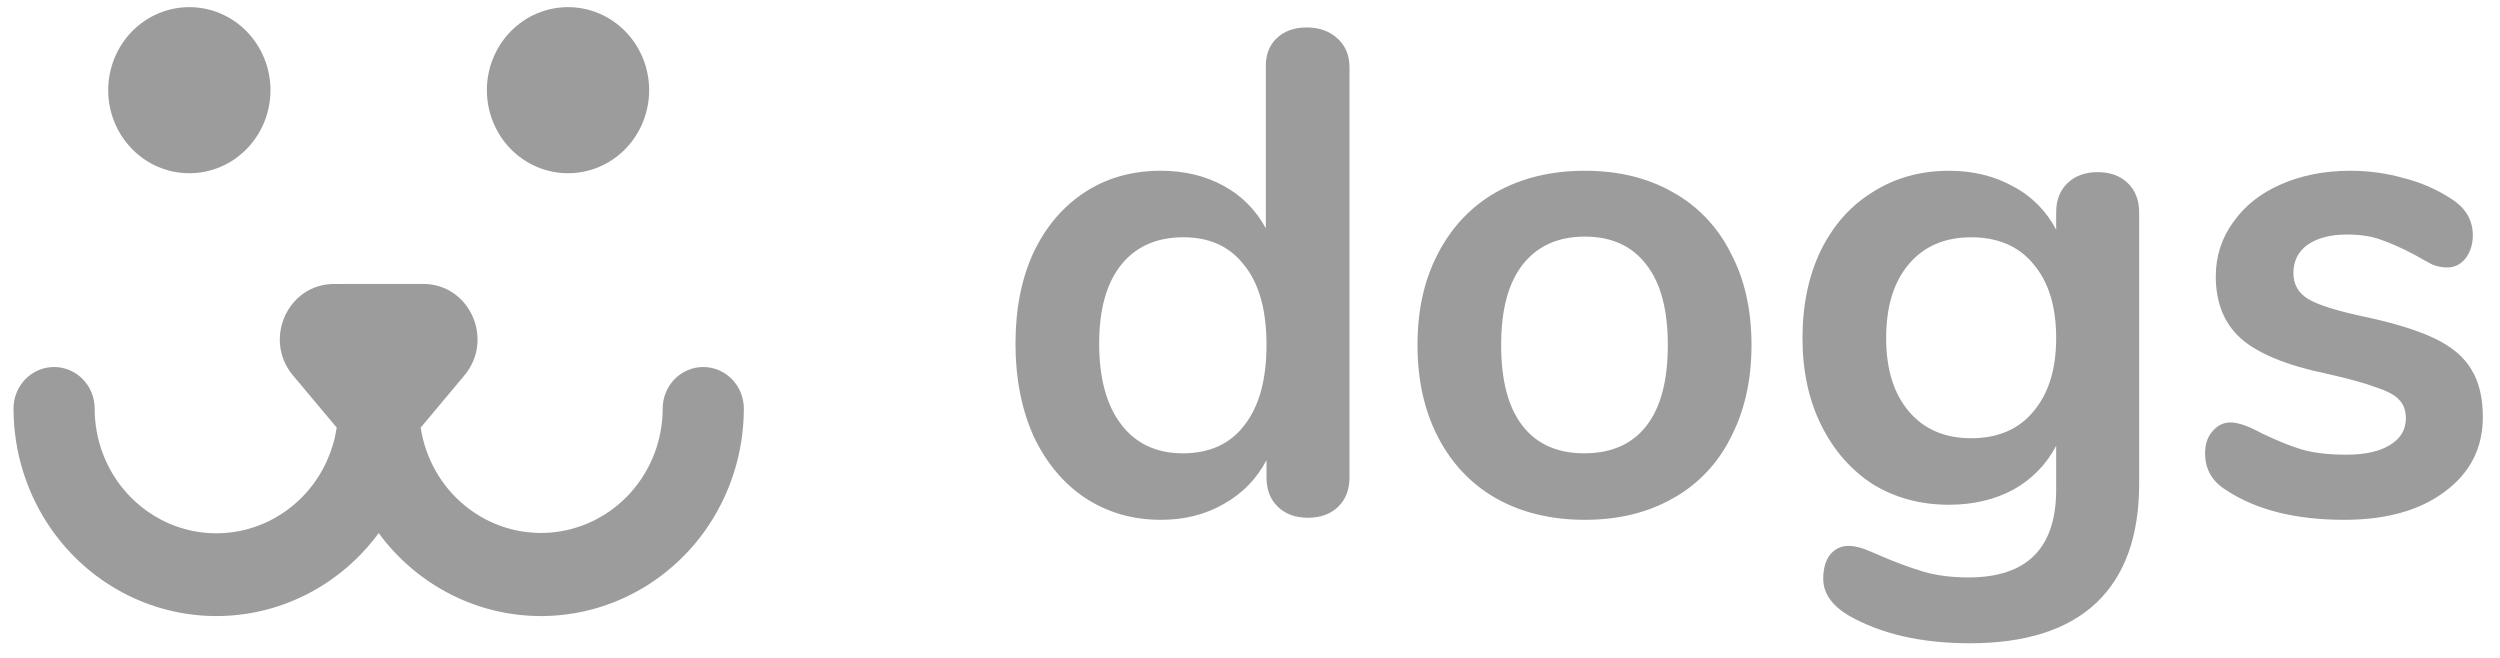
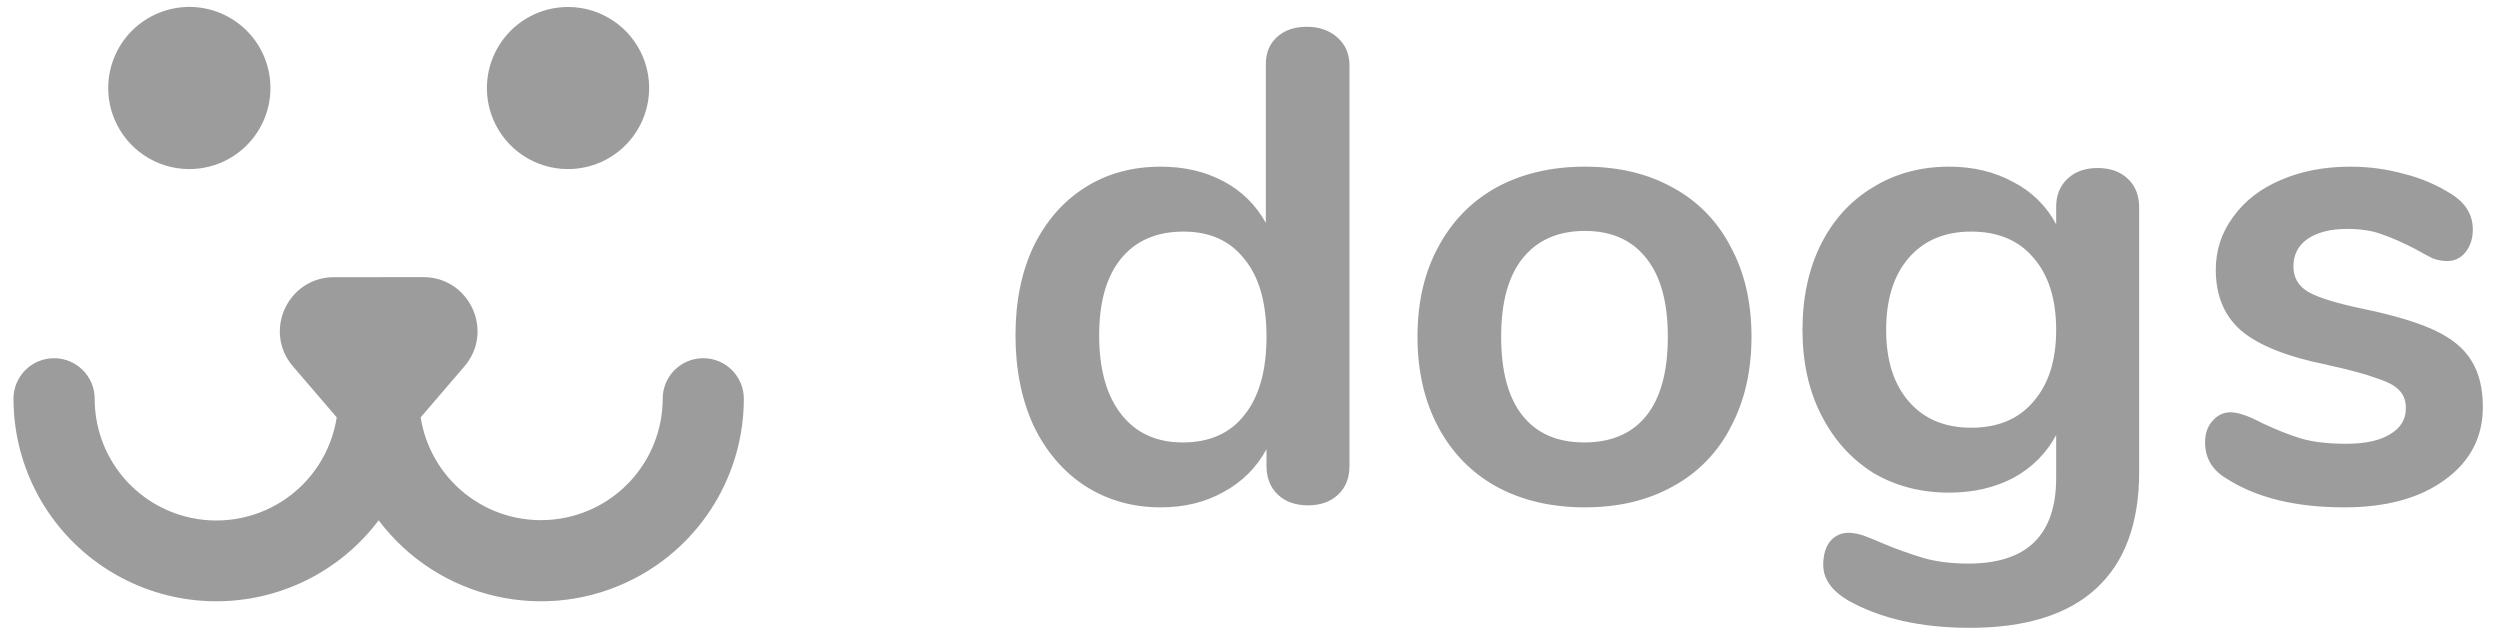
- <svg xmlns="http://www.w3.org/2000/svg" width="194" height="51" viewBox="0 0 194 51" fill="none">
-   <path fill-rule="evenodd" clip-rule="evenodd" d="M29.386 22.035H32.854C36.438 22.035 38.374 26.34 36.039 29.129L32.645 33.183C33.012 35.587 34.251 37.761 36.115 39.27C37.98 40.78 40.332 41.515 42.702 41.328C45.072 41.142 47.287 40.047 48.905 38.263C50.522 36.48 51.422 34.137 51.425 31.702C51.425 31.279 51.506 30.86 51.664 30.468C51.822 30.077 52.054 29.722 52.347 29.422C52.639 29.123 52.986 28.886 53.368 28.724C53.75 28.562 54.16 28.48 54.573 28.48C55.407 28.481 56.207 28.82 56.798 29.424C57.388 30.028 57.72 30.848 57.722 31.702C57.721 35.084 56.682 38.38 54.75 41.122C53.304 43.171 51.409 44.843 49.217 46.004C47.024 47.165 44.596 47.782 42.129 47.806C39.661 47.83 37.222 47.26 35.009 46.142C32.796 45.023 30.87 43.388 29.386 41.368C27.902 43.388 25.976 45.023 23.763 46.142C21.55 47.26 19.111 47.83 16.643 47.806C14.176 47.782 11.748 47.165 9.556 46.004C7.363 44.843 5.468 43.171 4.022 41.122C2.09 38.38 1.05 35.084 1.049 31.702C1.049 31.279 1.13 30.859 1.288 30.468C1.447 30.077 1.679 29.721 1.971 29.422C2.264 29.122 2.611 28.885 2.993 28.724C3.375 28.562 3.785 28.479 4.198 28.48C5.032 28.481 5.832 28.82 6.423 29.424C7.013 30.028 7.345 30.848 7.347 31.702C7.343 34.141 8.239 36.49 9.856 38.279C11.063 39.614 12.613 40.575 14.328 41.049C16.043 41.523 17.854 41.492 19.553 40.96C21.252 40.428 22.77 39.416 23.933 38.04C25.096 36.664 25.857 34.98 26.129 33.181L22.731 29.128C20.398 26.34 22.333 22.036 25.922 22.036L29.386 22.035Z" fill="#9C9C9C" />
-   <path d="M44.078 13.443C44.904 13.444 45.723 13.278 46.486 12.954C47.25 12.631 47.944 12.156 48.529 11.558C49.114 10.959 49.578 10.248 49.895 9.466C50.211 8.684 50.374 7.846 50.375 6.999C50.374 6.152 50.211 5.313 49.895 4.531C49.578 3.749 49.114 3.038 48.529 2.44C47.944 1.841 47.25 1.367 46.486 1.043C45.723 0.72 44.904 0.554 44.078 0.554C43.251 0.554 42.433 0.72 41.669 1.044C40.905 1.367 40.211 1.842 39.627 2.44C39.042 3.039 38.578 3.749 38.261 4.532C37.945 5.314 37.782 6.152 37.781 6.999C37.782 7.845 37.945 8.684 38.261 9.466C38.578 10.248 39.042 10.959 39.627 11.557C40.211 12.155 40.905 12.63 41.669 12.954C42.433 13.277 43.251 13.444 44.078 13.443ZM14.693 13.443C15.519 13.444 16.338 13.277 17.101 12.954C17.865 12.63 18.559 12.155 19.144 11.557C19.728 10.959 20.192 10.248 20.509 9.466C20.826 8.684 20.989 7.845 20.989 6.999C20.989 6.152 20.826 5.314 20.509 4.532C20.192 3.749 19.728 3.039 19.144 2.44C18.559 1.842 17.865 1.367 17.101 1.044C16.338 0.72 15.519 0.554 14.693 0.554C13.866 0.554 13.048 0.72 12.284 1.043C11.52 1.367 10.826 1.841 10.241 2.44C9.656 3.038 9.192 3.749 8.876 4.531C8.559 5.313 8.396 6.152 8.396 6.999C8.396 7.846 8.559 8.684 8.876 9.466C9.192 10.248 9.656 10.959 10.241 11.558C10.826 12.156 11.52 12.631 12.284 12.954C13.048 13.278 13.866 13.444 14.693 13.443ZM101.397 2.129C102.367 2.129 103.163 2.413 103.786 2.98C104.409 3.548 104.72 4.293 104.72 5.216V37.039C104.72 37.998 104.427 38.76 103.837 39.328C103.25 39.895 102.47 40.179 101.501 40.179C100.531 40.179 99.753 39.895 99.163 39.329C98.575 38.76 98.28 37.998 98.28 37.04V35.709C97.518 37.163 96.41 38.298 94.955 39.114C93.536 39.93 91.909 40.338 90.073 40.338C87.891 40.338 85.936 39.771 84.205 38.636C82.507 37.501 81.175 35.904 80.205 33.846C79.269 31.753 78.802 29.359 78.802 26.663C78.802 23.966 79.269 21.607 80.205 19.584C81.175 17.562 82.507 16.001 84.205 14.901C85.901 13.801 87.858 13.251 90.073 13.251C91.909 13.251 93.536 13.642 94.957 14.422C96.341 15.168 97.479 16.316 98.228 17.722V5.109C98.228 4.223 98.505 3.512 99.059 2.98C99.648 2.413 100.427 2.129 101.397 2.129ZM91.787 35.177C93.865 35.177 95.458 34.45 96.566 32.994C97.708 31.54 98.28 29.464 98.28 26.768C98.28 24.072 97.708 22.014 96.566 20.596C95.458 19.141 93.883 18.412 91.84 18.412C89.762 18.412 88.151 19.122 87.009 20.543C85.867 21.961 85.295 24.001 85.295 26.663C85.295 29.359 85.867 31.451 87.009 32.942C88.151 34.433 89.744 35.177 91.787 35.177ZM122.982 40.338C120.386 40.338 118.1 39.789 116.127 38.689C114.187 37.59 112.681 36.011 111.607 33.953C110.534 31.895 109.997 29.5 109.997 26.768C109.997 24.037 110.533 21.659 111.607 19.638C112.681 17.579 114.187 16.001 116.125 14.901C118.1 13.801 120.386 13.251 122.982 13.251C125.579 13.251 127.847 13.8 129.786 14.901C131.73 15.969 133.307 17.622 134.305 19.638C135.379 21.659 135.916 24.037 135.916 26.768C135.916 29.502 135.379 31.895 134.305 33.953C133.307 35.968 131.73 37.621 129.786 38.689C127.847 39.788 125.578 40.338 122.982 40.338ZM122.931 35.177C125.043 35.177 126.653 34.467 127.76 33.048C128.87 31.629 129.423 29.535 129.423 26.768C129.423 24.037 128.87 21.961 127.76 20.543C126.653 19.087 125.06 18.36 122.982 18.36C120.905 18.36 119.293 19.087 118.152 20.543C117.044 21.961 116.489 24.037 116.489 26.768C116.489 29.535 117.043 31.629 118.152 33.048C119.26 34.467 120.853 35.177 122.931 35.177ZM162.779 13.358C163.749 13.358 164.527 13.642 165.116 14.208C165.705 14.777 165.999 15.539 165.999 16.497V37.518C165.999 41.598 164.891 44.684 162.675 46.779C160.458 48.871 157.187 49.917 152.858 49.917C149.084 49.917 145.933 49.191 143.405 47.736C142.124 46.955 141.483 46.015 141.483 44.915C141.483 44.135 141.657 43.515 142.003 43.053C142.383 42.592 142.868 42.36 143.457 42.36C143.769 42.36 144.15 42.432 144.6 42.575C145.049 42.751 145.518 42.947 146.001 43.159C147.086 43.632 148.196 44.041 149.326 44.383C150.331 44.667 151.473 44.809 152.754 44.809C157.29 44.809 159.559 42.539 159.559 37.996V34.591C158.797 36.047 157.689 37.18 156.235 37.998C154.78 38.778 153.118 39.168 151.248 39.168C149.031 39.168 147.058 38.636 145.326 37.573C143.63 36.471 142.298 34.947 141.328 32.996C140.358 31.043 139.873 28.791 139.873 26.236C139.873 23.682 140.341 21.429 141.275 19.478C142.245 17.49 143.596 15.966 145.326 14.901C147.058 13.801 149.031 13.251 151.248 13.251C153.118 13.251 154.78 13.659 156.235 14.475C157.651 15.218 158.811 16.388 159.559 17.828V16.444C159.559 15.522 159.853 14.777 160.442 14.208C161.03 13.642 161.81 13.358 162.779 13.358ZM152.963 34.007C155.04 34.007 156.65 33.313 157.792 31.931C158.97 30.546 159.559 28.649 159.559 26.236C159.559 23.788 158.97 21.872 157.792 20.489C156.65 19.105 155.04 18.414 152.963 18.414C150.919 18.414 149.308 19.105 148.132 20.489C146.955 21.872 146.365 23.788 146.365 26.236C146.365 28.649 146.955 30.546 148.132 31.931C149.308 33.315 150.919 34.007 152.963 34.007ZM181.917 40.338C178.143 40.338 175.096 39.576 172.776 38.05C171.668 37.376 171.114 36.418 171.114 35.177C171.114 34.467 171.304 33.899 171.685 33.474C172.066 33.013 172.534 32.781 173.087 32.781C173.676 32.781 174.49 33.066 175.529 33.634C176.637 34.166 177.641 34.574 178.541 34.858C179.477 35.142 180.653 35.283 182.073 35.283C183.528 35.283 184.653 35.034 185.45 34.537C186.281 34.041 186.696 33.35 186.696 32.462C186.696 31.861 186.523 31.381 186.176 31.026C185.865 30.671 185.276 30.352 184.411 30.068C183.579 29.749 182.299 29.394 180.567 29.003C177.486 28.365 175.269 27.46 173.918 26.29C172.602 25.119 171.945 23.504 171.945 21.447C171.945 19.886 172.394 18.484 173.296 17.242C174.195 15.966 175.424 14.99 176.983 14.315C178.576 13.607 180.377 13.251 182.384 13.251C183.839 13.251 185.242 13.447 186.592 13.837C187.88 14.164 189.108 14.703 190.228 15.432C191.336 16.142 191.89 17.082 191.89 18.254C191.89 18.963 191.7 19.567 191.318 20.063C190.938 20.524 190.47 20.756 189.916 20.756C189.535 20.756 189.154 20.684 188.773 20.543C188.318 20.305 187.867 20.056 187.423 19.797C186.419 19.265 185.553 18.875 184.826 18.627C184.098 18.343 183.198 18.2 182.125 18.2C180.844 18.2 179.823 18.467 179.061 18.998C178.333 19.53 177.969 20.259 177.969 21.181C177.969 22.067 178.351 22.742 179.113 23.202C179.875 23.664 181.347 24.126 183.528 24.587C185.848 25.084 187.666 25.65 188.981 26.29C190.297 26.928 191.232 27.727 191.785 28.684C192.375 29.643 192.669 30.867 192.669 32.356C192.669 34.769 191.682 36.703 189.709 38.157C187.769 39.611 185.172 40.338 181.917 40.338Z" fill="#9C9C9C" />
+ <svg xmlns="http://www.w3.org/2000/svg" width="152" height="39" fill="none">
+   <path fill-rule="evenodd" clip-rule="evenodd" d="M23.024 16.85h2.717c2.808 0 4.325 3.292 2.496 5.425l-2.66 3.1a7.392 7.392 0 0 0 2.719 4.655 7.409 7.409 0 0 0 10.02-.77 7.39 7.39 0 0 0 1.976-5.017 2.46 2.46 0 0 1 2.466-2.464 2.468 2.468 0 0 1 2.467 2.464A12.31 12.31 0 0 1 38.56 35.18a12.35 12.35 0 0 1-15.537-3.546 12.348 12.348 0 0 1-19.873-.188 12.31 12.31 0 0 1-2.33-7.203A2.462 2.462 0 0 1 3.29 21.78a2.468 2.468 0 0 1 2.467 2.464 7.387 7.387 0 0 0 5.47 7.147 7.404 7.404 0 0 0 9.246-6.016l-2.662-3.1c-1.828-2.132-.312-5.423 2.5-5.423h2.714Z" fill="#9C9C9C" />
+   <path d="M34.535 10.28a4.93 4.93 0 0 0 4.558-6.815 4.93 4.93 0 0 0-4.558-3.04 4.93 4.93 0 0 0-4.557 6.814 4.929 4.929 0 0 0 4.557 3.041Zm-23.023 0a4.93 4.93 0 0 0 4.557-6.815A4.93 4.93 0 0 0 9.625.798a4.93 4.93 0 0 0-2.67 6.441 4.93 4.93 0 0 0 4.557 3.041Zm67.933-8.652c.76 0 1.384.217 1.872.651.488.434.732 1.004.732 1.71v24.335c0 .733-.23 1.316-.692 1.75-.46.434-1.07.651-1.83.651s-1.37-.217-1.832-.65c-.46-.435-.692-1.018-.692-1.75v-1.018c-.597 1.112-1.465 1.98-2.605 2.604-1.112.624-2.387.936-3.825.936-1.71 0-3.242-.434-4.598-1.302-1.33-.868-2.374-2.089-3.134-3.663-.733-1.6-1.099-3.43-1.099-5.493 0-2.062.366-3.866 1.1-5.413.76-1.546 1.803-2.74 3.133-3.58 1.33-.842 2.862-1.263 4.598-1.263 1.438 0 2.713.3 3.826.896a6.21 6.21 0 0 1 2.563 2.523V3.907c0-.678.217-1.22.651-1.628.462-.434 1.072-.65 1.832-.65ZM71.916 26.9c1.628 0 2.876-.556 3.744-1.669.895-1.112 1.343-2.7 1.343-4.76 0-2.063-.448-3.637-1.343-4.72-.868-1.114-2.102-1.67-3.703-1.67-1.628 0-2.89.542-3.785 1.628-.895 1.085-1.343 2.645-1.343 4.68 0 2.062.448 3.662 1.343 4.802.895 1.14 2.143 1.71 3.744 1.71Zm24.441 3.947c-2.034 0-3.825-.42-5.37-1.26-1.52-.842-2.7-2.049-3.542-3.623-.84-1.574-1.262-3.405-1.262-5.494s.42-3.907 1.262-5.453c.841-1.574 2.021-2.78 3.54-3.622 1.547-.84 3.338-1.262 5.372-1.262 2.035 0 3.812.42 5.331 1.262a8.446 8.446 0 0 1 3.541 3.622c.841 1.546 1.262 3.364 1.262 5.453 0 2.09-.421 3.92-1.262 5.494a8.448 8.448 0 0 1-3.541 3.622c-1.519.84-3.296 1.261-5.33 1.261Zm-.04-3.947c1.655 0 2.916-.543 3.784-1.628.869-1.085 1.303-2.686 1.303-4.802 0-2.089-.434-3.676-1.303-4.76-.868-1.114-2.116-1.67-3.744-1.67-1.627 0-2.89.556-3.784 1.67-.868 1.084-1.303 2.671-1.303 4.76 0 2.116.434 3.717 1.303 4.802.868 1.085 2.116 1.628 3.744 1.628Zm31.221-16.685c.76 0 1.37.217 1.831.65.462.435.692 1.018.692 1.75V28.69c0 3.12-.868 5.48-2.604 7.082-1.737 1.6-4.3 2.4-7.692 2.4-2.957 0-5.426-.555-7.406-1.668-1.004-.597-1.506-1.316-1.506-2.157 0-.597.136-1.07.407-1.424.298-.353.678-.53 1.139-.53.245 0 .543.055.896.164.352.135.719.285 1.098.447.85.362 1.72.674 2.605.936.787.217 1.682.326 2.686.326 3.554 0 5.331-1.736 5.331-5.21v-2.604c-.597 1.113-1.465 1.98-2.604 2.605-1.14.597-2.442.895-3.907.895-1.737 0-3.283-.407-4.64-1.22-1.329-.842-2.373-2.008-3.133-3.5-.76-1.493-1.14-3.215-1.14-5.169 0-1.953.367-3.676 1.099-5.168.76-1.52 1.818-2.686 3.174-3.5 1.357-.84 2.903-1.262 4.64-1.262 1.465 0 2.767.312 3.907.936a6.092 6.092 0 0 1 2.604 2.564v-1.058c0-.705.231-1.275.692-1.71.461-.433 1.072-.65 1.831-.65Zm-7.691 15.79c1.628 0 2.889-.53 3.784-1.587.923-1.059 1.384-2.51 1.384-4.355 0-1.872-.461-3.337-1.384-4.395-.895-1.058-2.156-1.587-3.784-1.587-1.601 0-2.863.53-3.785 1.587-.922 1.058-1.384 2.523-1.384 4.395 0 1.845.462 3.296 1.384 4.355.922 1.058 2.184 1.587 3.785 1.587Zm22.686 4.842c-2.957 0-5.344-.583-7.162-1.75-.868-.515-1.302-1.248-1.302-2.197 0-.543.149-.977.447-1.302.299-.353.665-.53 1.099-.53.461 0 1.099.218 1.913.652.868.407 1.655.72 2.36.936.733.217 1.655.325 2.767.325 1.14 0 2.022-.19 2.646-.57.651-.38.976-.908.976-1.587 0-.46-.135-.827-.407-1.098-.244-.272-.705-.516-1.383-.733-.652-.244-1.655-.515-3.012-.814-2.414-.488-4.151-1.18-5.209-2.075-1.031-.895-1.546-2.13-1.546-3.703 0-1.194.352-2.266 1.058-3.216.705-.976 1.668-1.722 2.889-2.238 1.248-.542 2.659-.814 4.232-.814 1.14 0 2.239.15 3.297.448a9.628 9.628 0 0 1 2.849 1.22c.868.543 1.302 1.262 1.302 2.158 0 .542-.149 1.004-.448 1.383-.298.353-.665.53-1.099.53-.298 0-.597-.055-.895-.163a25.86 25.86 0 0 1-1.058-.57c-.787-.407-1.465-.705-2.035-.895-.57-.217-1.275-.326-2.116-.326-1.004 0-1.804.204-2.401.61-.57.407-.855.964-.855 1.67 0 .677.299 1.193.896 1.545.597.353 1.75.706 3.459 1.06 1.818.38 3.242.812 4.273 1.301 1.031.488 1.763 1.1 2.197 1.831.462.733.692 1.67.692 2.808 0 1.845-.773 3.324-2.319 4.436-1.52 1.112-3.555 1.668-6.105 1.668Z" fill="#9C9C9C" />
</svg>
